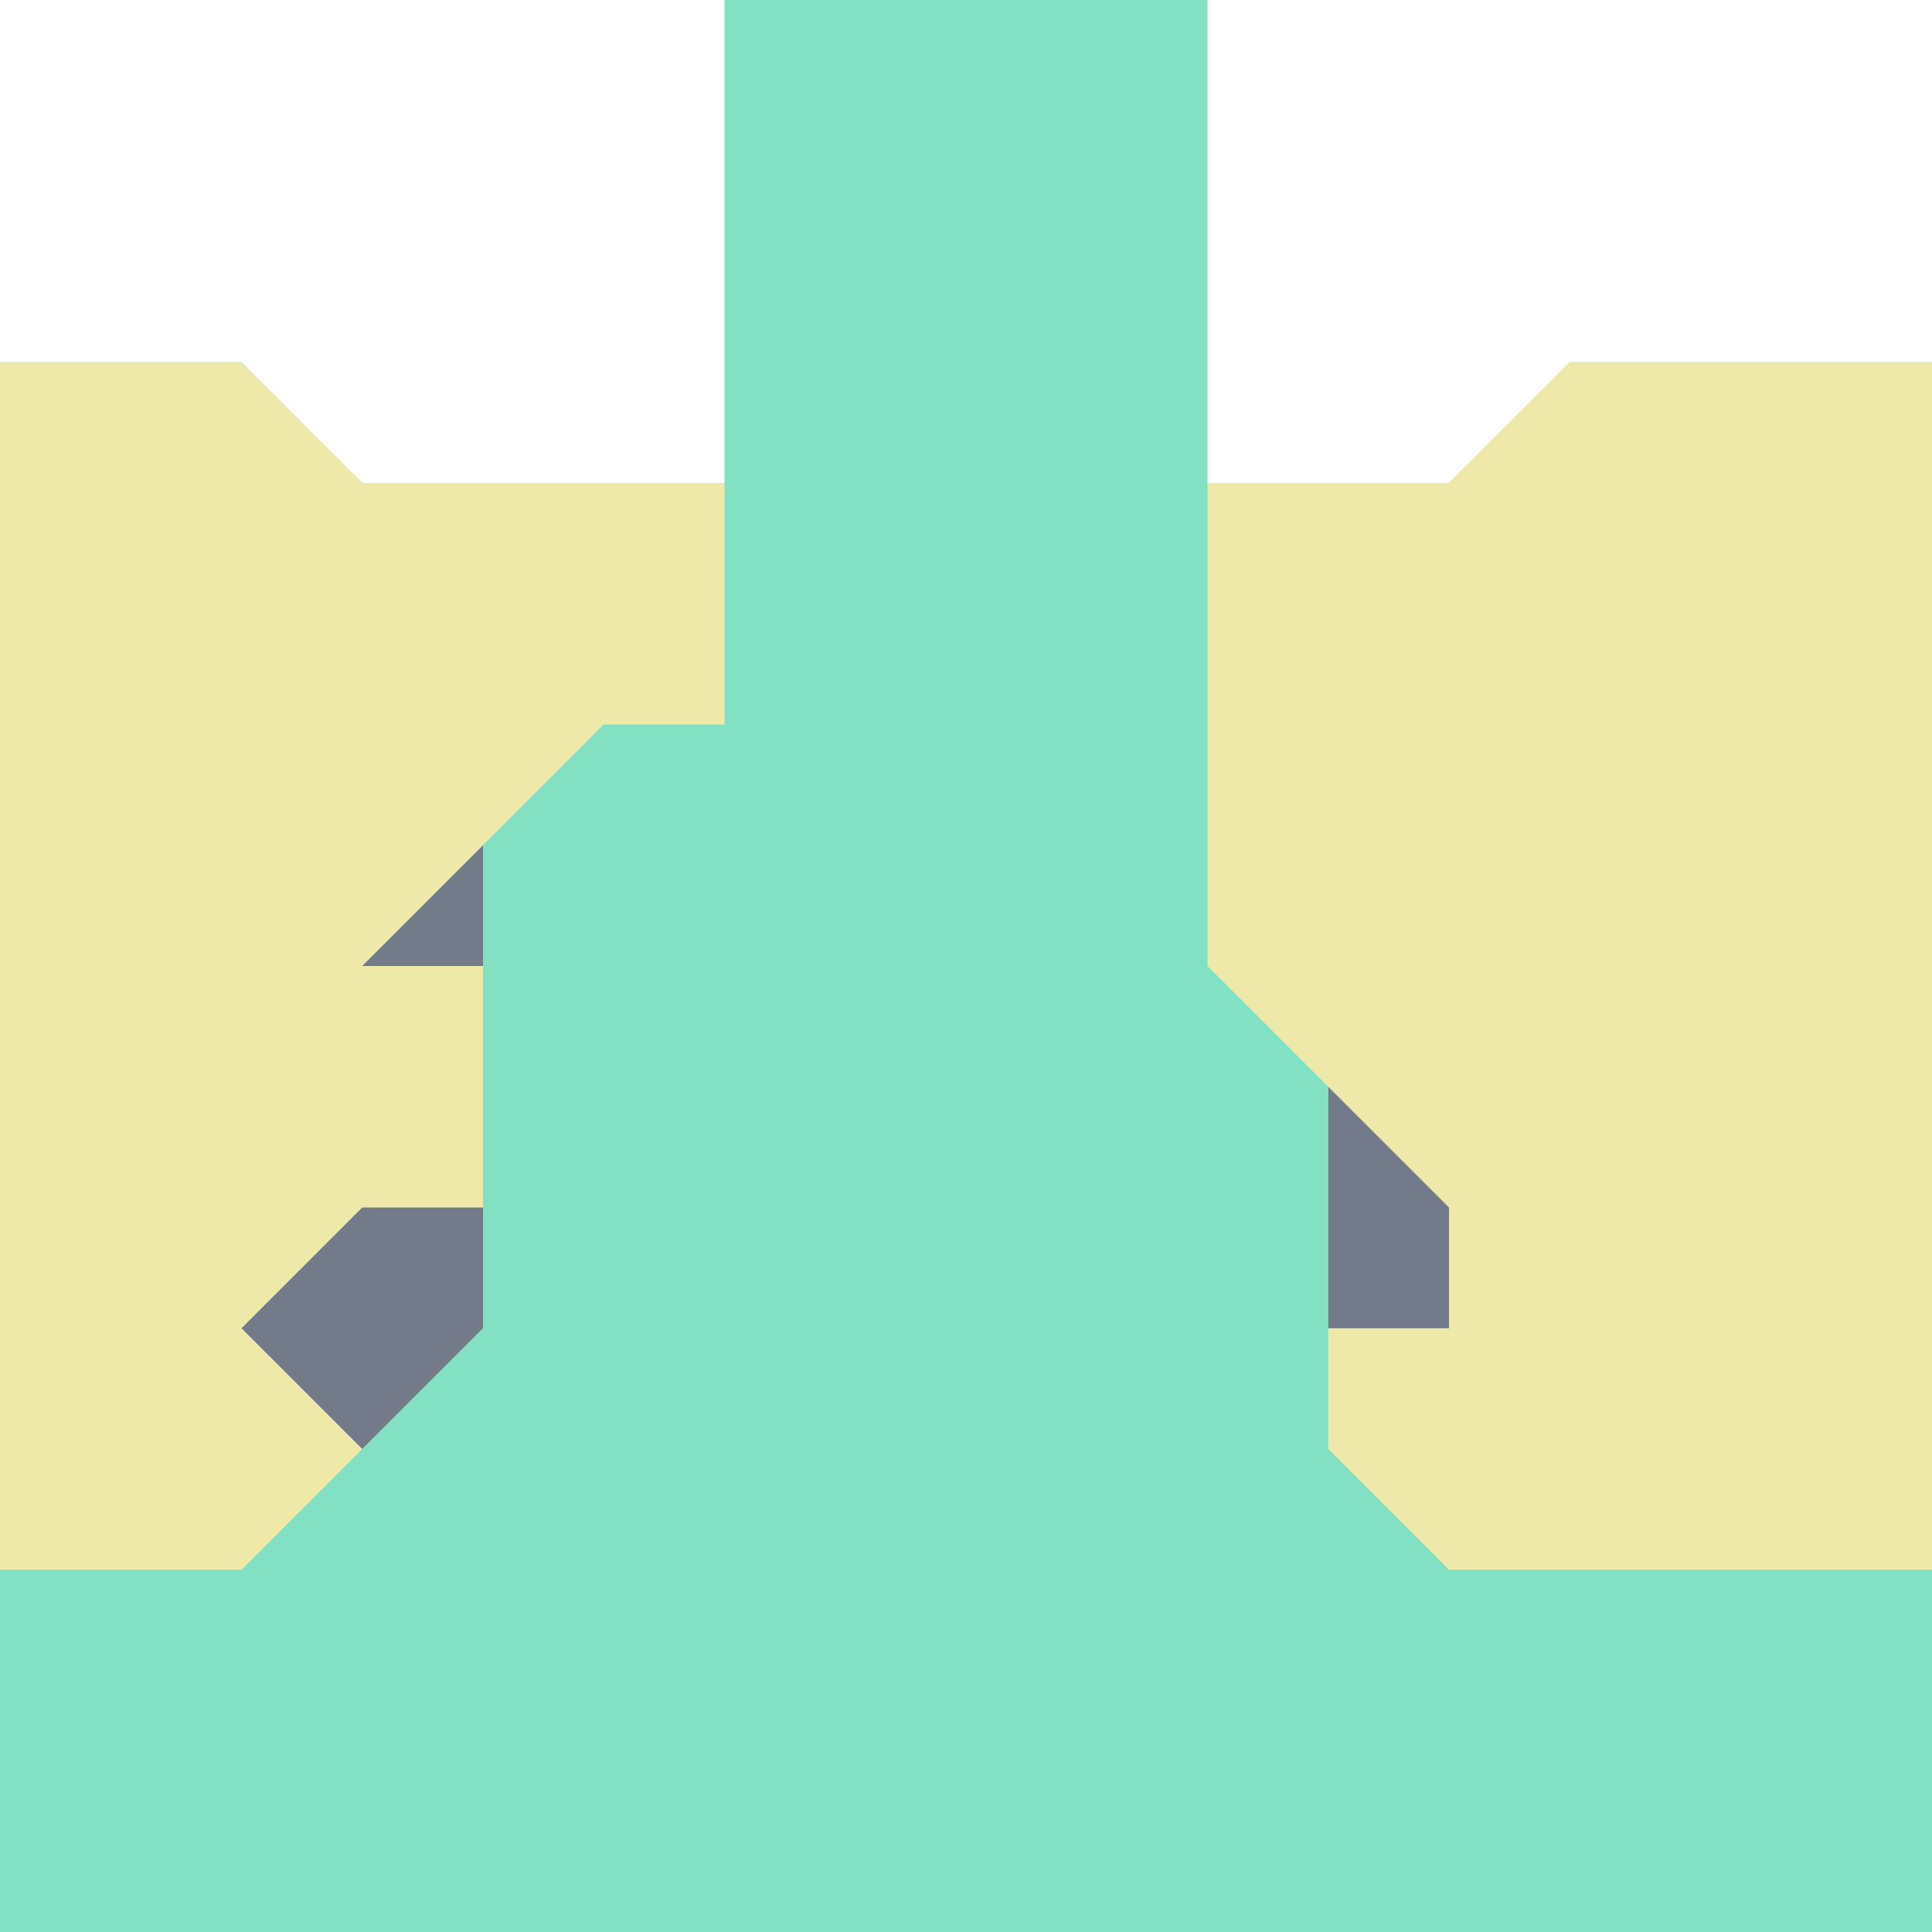
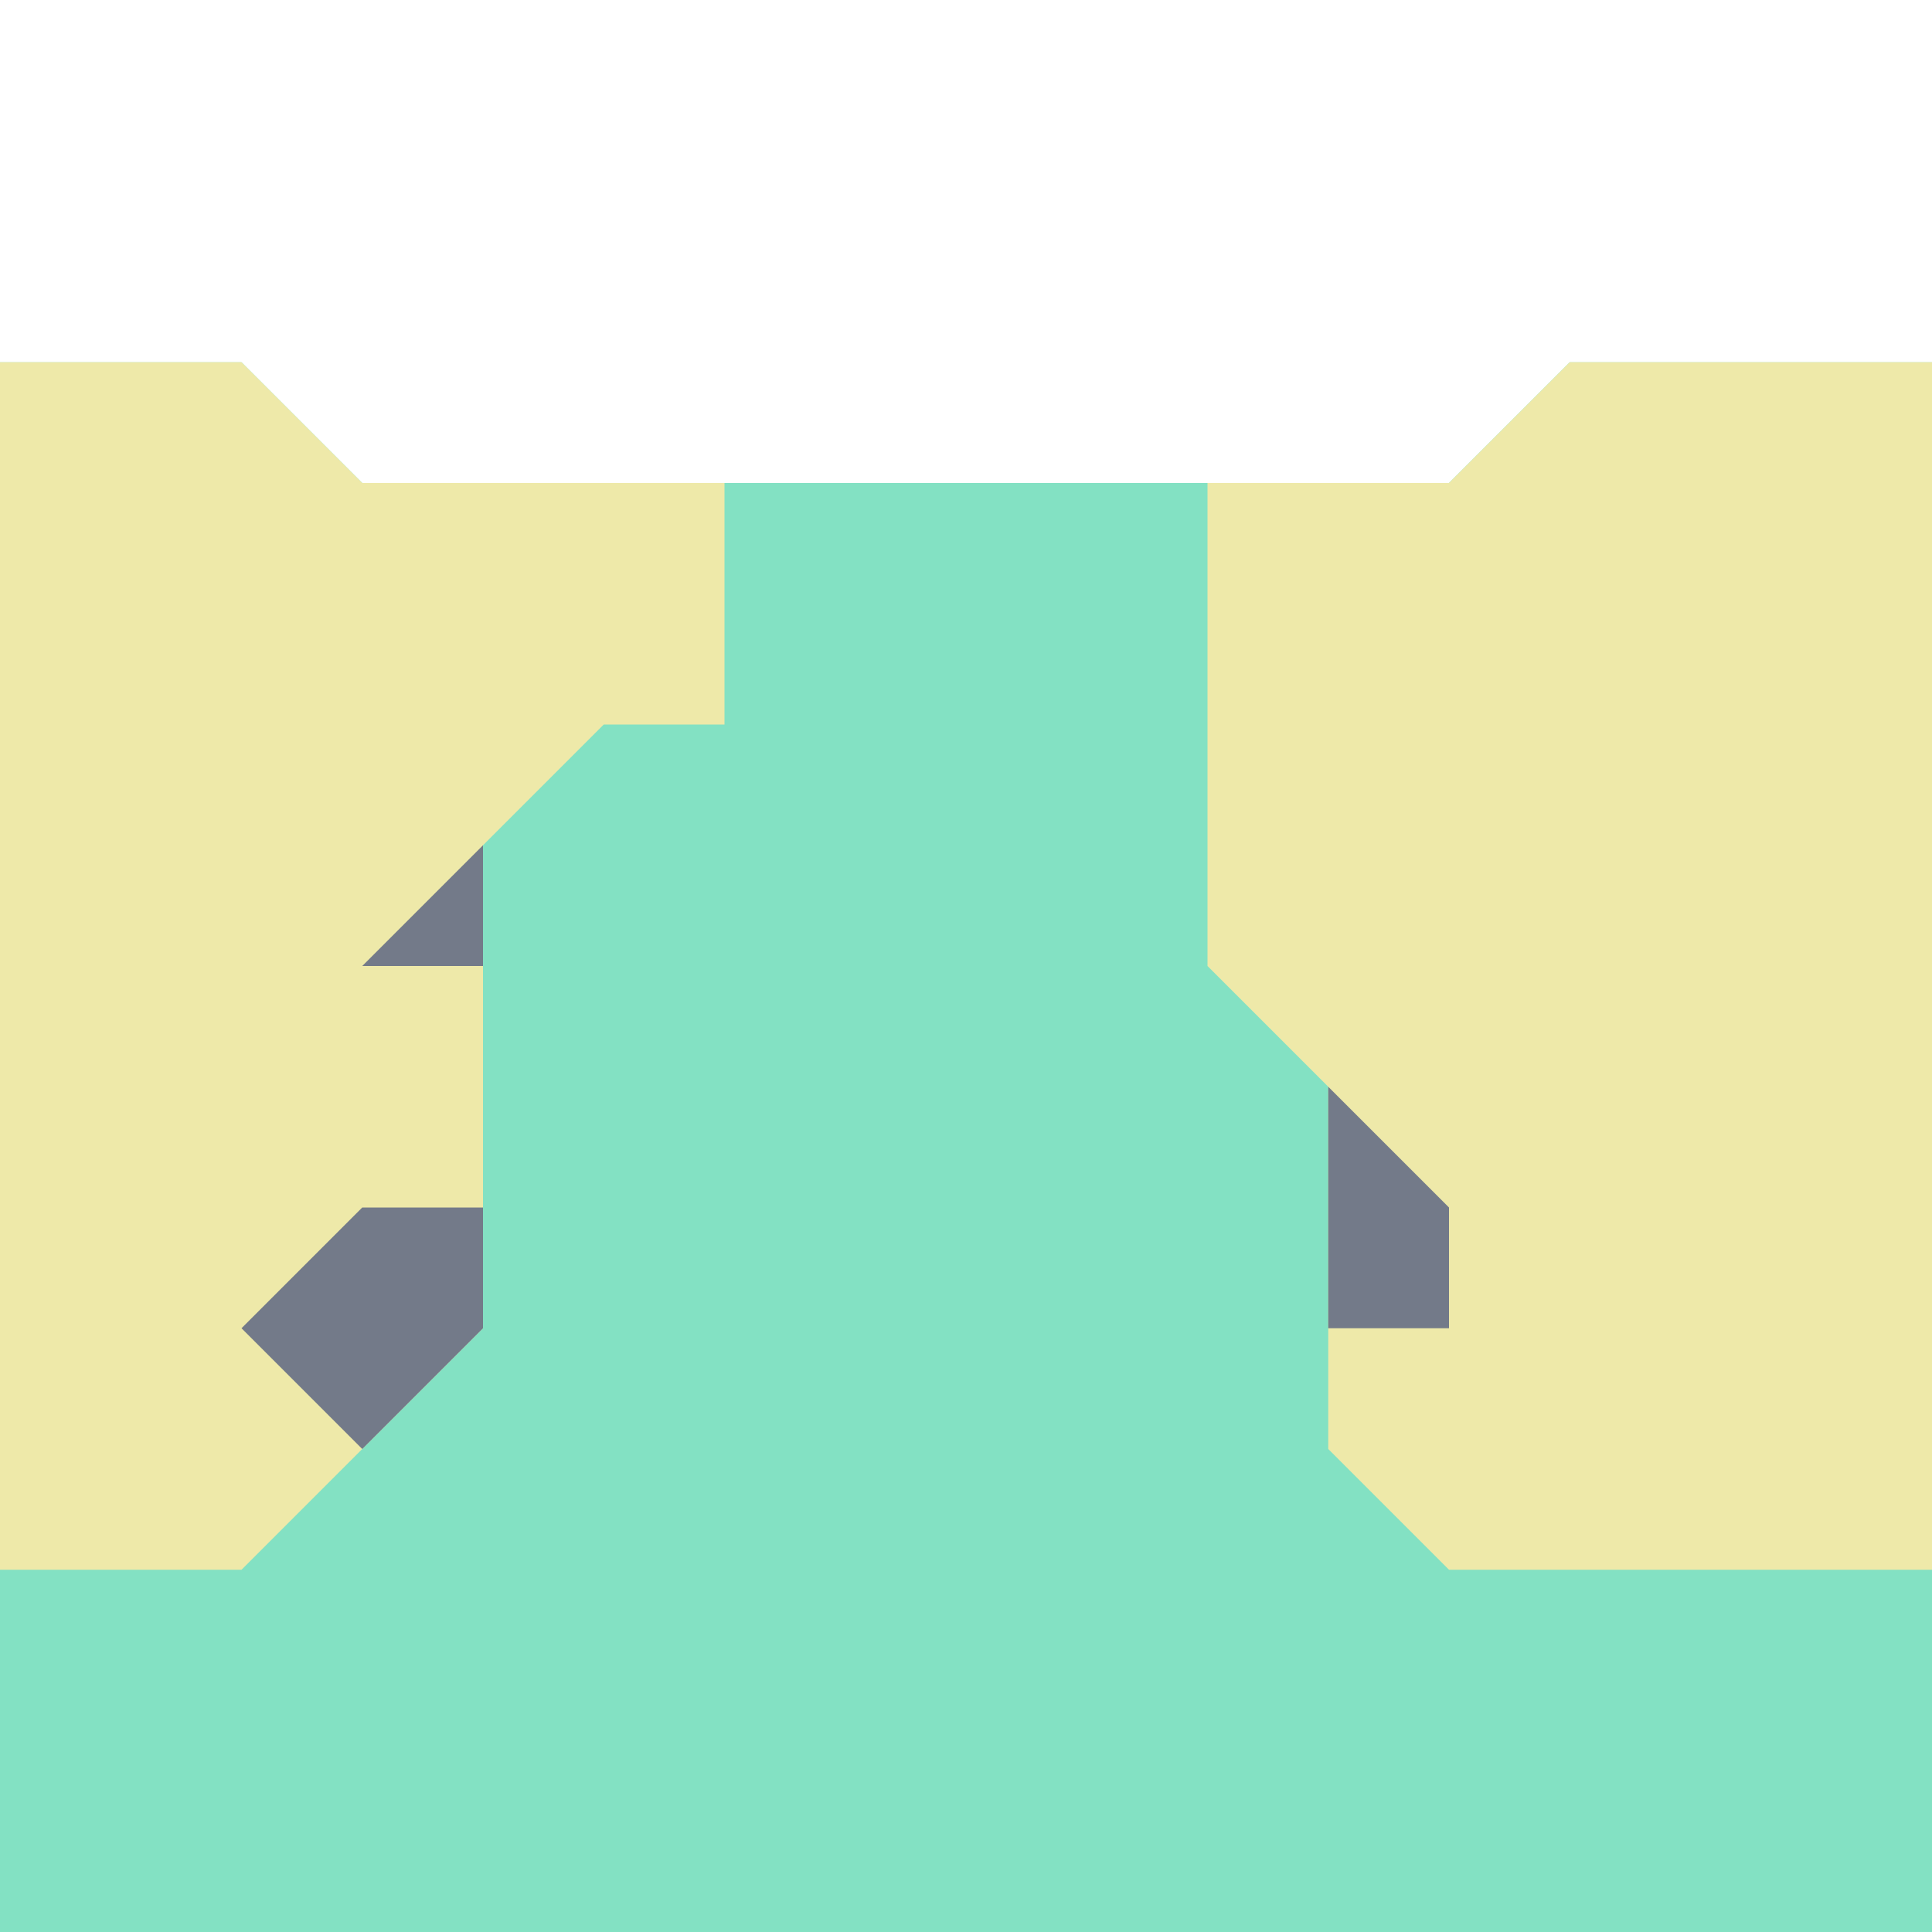
<svg xmlns="http://www.w3.org/2000/svg" viewBox="0 0 16 16" width="160" height="160">
-   <path d="M 0 16 L 0 3 L 2 3 L 3 4 L 6 4 L 6 0 L 10 0 L 10 4 L 12 4 L 13 3 L 16 3 L 16 16 Z" fill="#83e1c3" />
+   <path d="M 0 16 L 0 3 L 2 3 L 3 4 L 12 4 L 13 3 L 16 3 L 16 16 Z" fill="#83e1c3" />
  <path d="M 12 13 L 11 12 L 11 9 L 10 8 L 10 4 L 12 4 L 13 3 L 16 3 L 16 13 Z M 6 6 L 5 6 L 4 7 L 4 11 L 2 13 L 0 13 L 0 3 L 2 3 L 3 4 L 6 4 Z" fill="#eee9a9" />
  <path d="M 12 11 L 12 10 L 11 9 L 11 11 Z M 4 7 L 3 8 L 4 8 Z M 4 11 L 4 10 L 3 10 L 2 11 L 3 12 Z" fill="#737a89" />
</svg>
